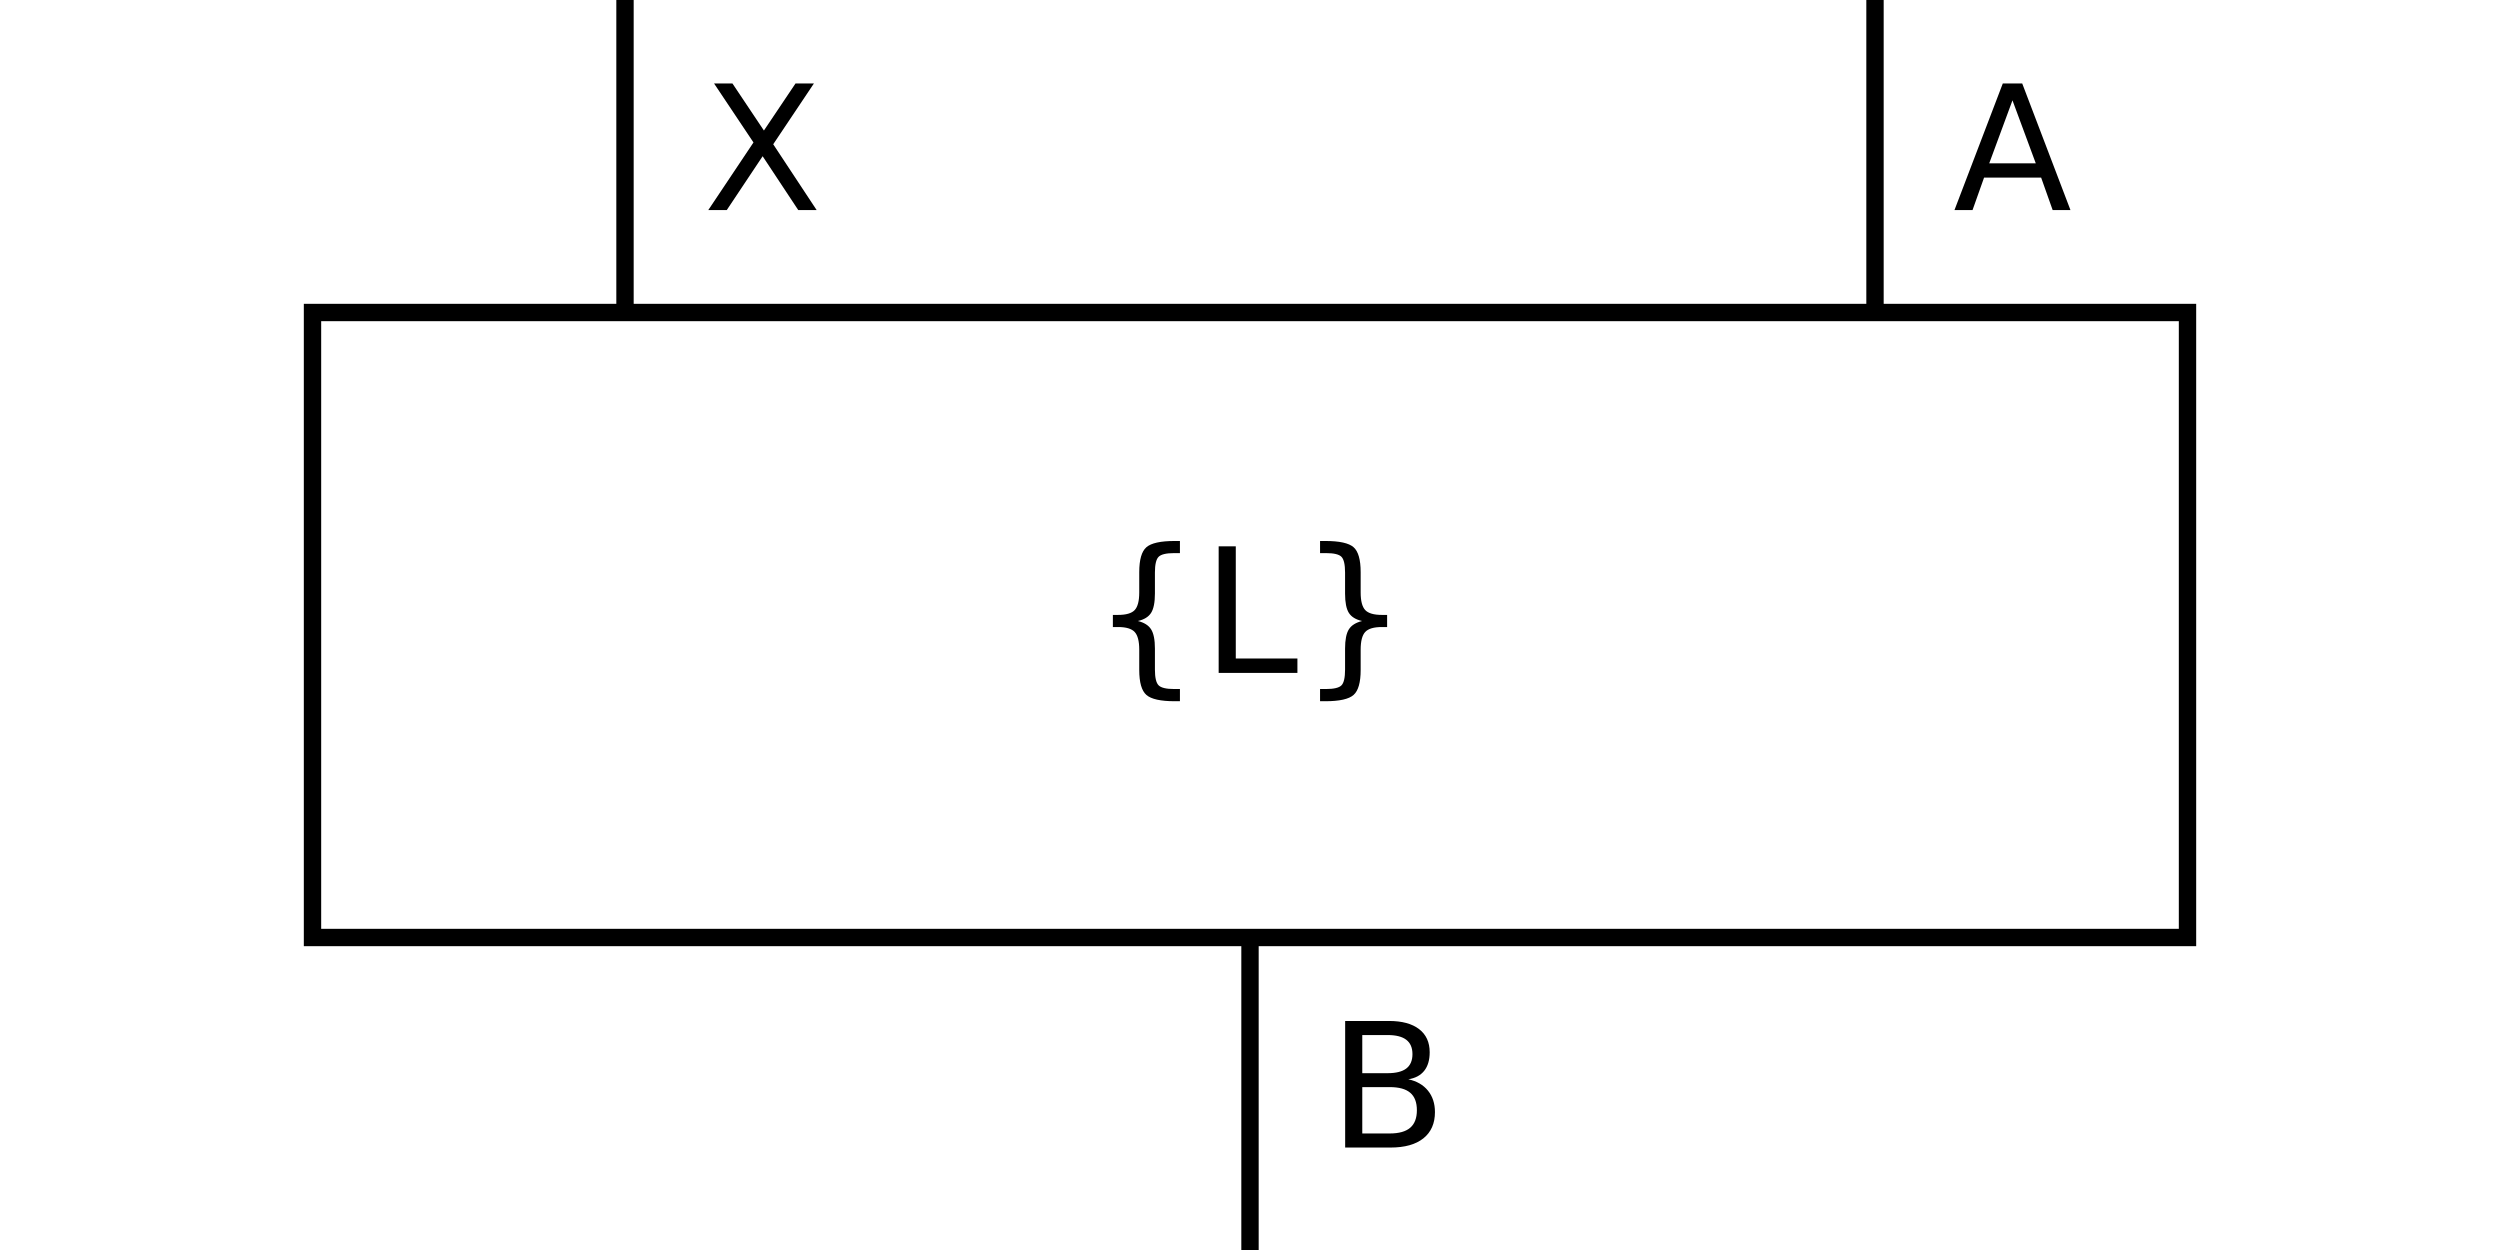
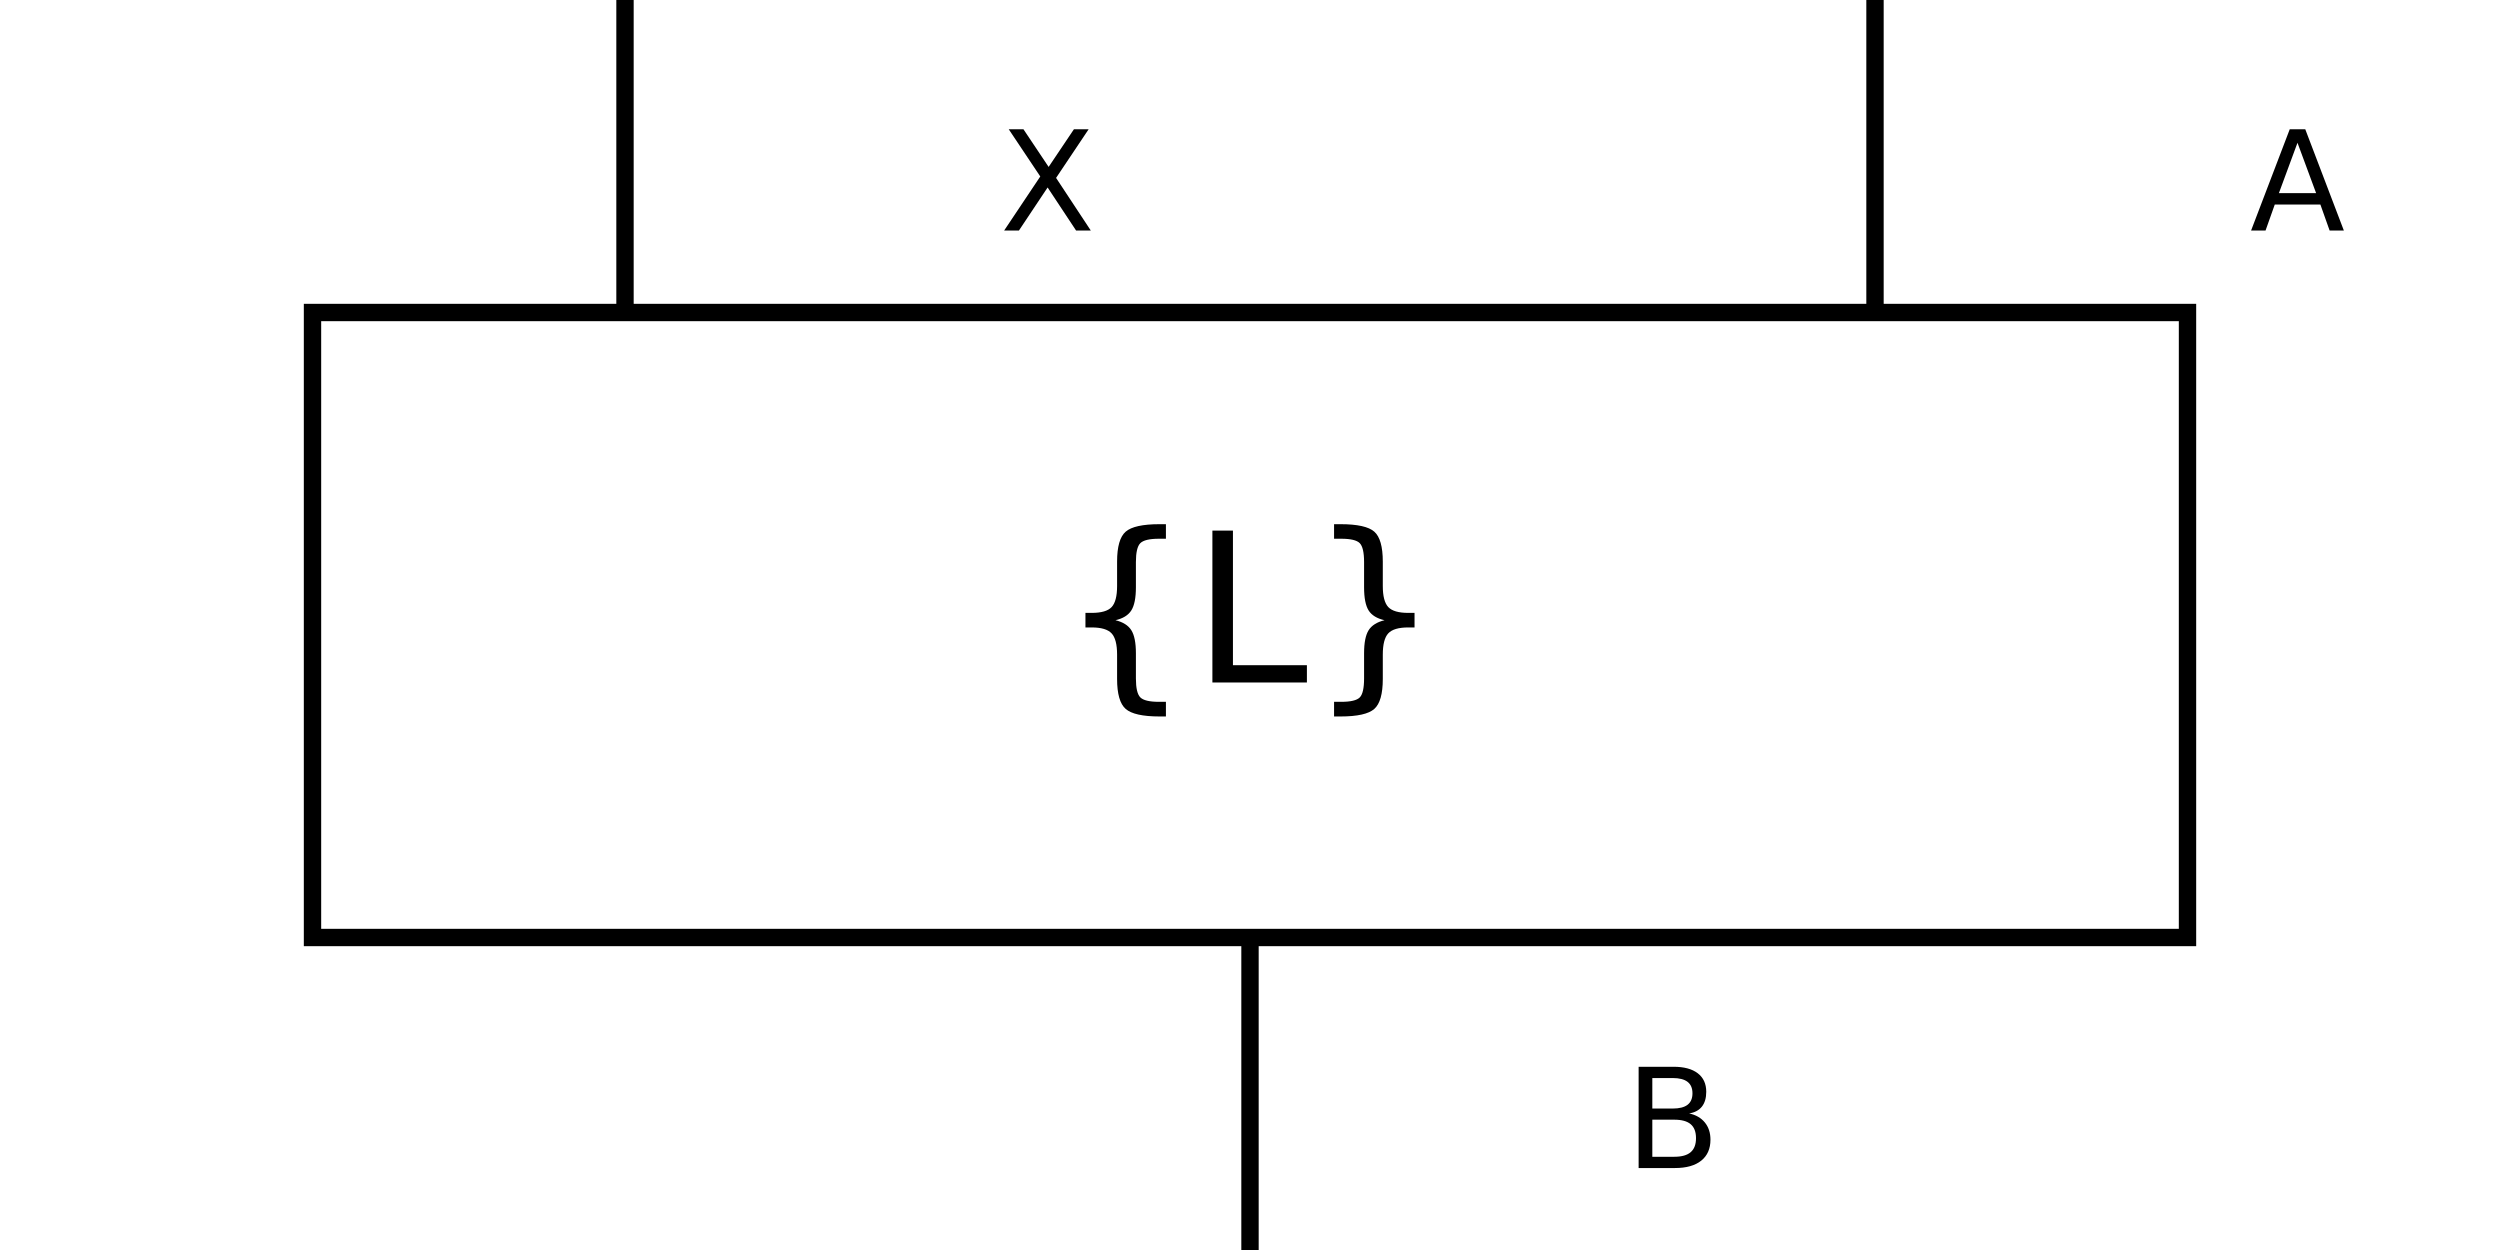
<svg xmlns="http://www.w3.org/2000/svg" xmlns:xlink="http://www.w3.org/1999/xlink" width="144pt" height="72pt" viewBox="0 0 144 72" version="1.1">
  <defs>
    <style type="text/css">*{stroke-linejoin: round; stroke-linecap: butt}</style>
  </defs>
  <g id="figure_1">
    <g id="patch_1">
      <path d="M 0 72  L 144 72  L 144 0  L 0 0  z " style="fill: #ffffff" />
    </g>
    <g id="axes_1">
      <g id="patch_2">
-         <path d="M 0 72  L 144 72  L 144 0  L 0 0  z " clip-path="url(#p4a93495af4)" style="fill: #ffffff; stroke: #ffffff; stroke-linejoin: miter" />
+         <path d="M 0 72  L 144 72  L 144 0  L 0 0  z " clip-path="url(#SVG_ID)" style="fill: #ffffff; stroke: #ffffff; stroke-linejoin: miter" />
      </g>
      <g id="patch_3">
-         <path d="M 36 0  Q 36 18 36 18  " clip-path="url(#p4a93495af4)" style="fill: none; stroke: #000000; stroke-linejoin: miter" />
+         <path d="M 36 0  Q 36 18 36 18  " clip-path="url(#SVG_ID)" style="fill: none; stroke: #000000; stroke-linejoin: miter" />
      </g>
      <g id="patch_4">
-         <path d="M 108 0  Q 108 18 108 18  " clip-path="url(#p4a93495af4)" style="fill: none; stroke: #000000; stroke-linejoin: miter" />
+         <path d="M 108 0  Q 108 18 108 18  " clip-path="url(#SVG_ID)" style="fill: none; stroke: #000000; stroke-linejoin: miter" />
      </g>
      <g id="patch_5">
-         <path d="M 72 54  Q 72 72 72 72  " clip-path="url(#p4a93495af4)" style="fill: none; stroke: #000000; stroke-linejoin: miter" />
+         <path d="M 72 54  Q 72 72 72 72  " clip-path="url(#SVG_ID)" style="fill: none; stroke: #000000; stroke-linejoin: miter" />
      </g>
      <g id="patch_6">
-         <path d="M 18 54  L 18 18  L 126 18  L 126 54  z " clip-path="url(#p4a93495af4)" style="fill: #ffffff; stroke: #000000; stroke-linejoin: miter" />
+         <path d="M 18 54  L 18 18  L 126 18  L 126 54  z " clip-path="url(#SVG_ID)" style="fill: #ffffff; stroke: #000000; stroke-linejoin: miter" />
      </g>
      <g id="text_1">
-         <g transform="translate(40.5 12.09844) scale(0.1 -0.1)">
+         <g transform="translate(57.6 13.27875) scale(0.08 -0.08)">
          <defs>
            <path id="DejaVuSans-58" d="M 403 4666  L 1081 4666  L 2241 2931  L 3406 4666  L 4084 4666  L 2584 2425  L 4184 0  L 3506 0  L 2194 1984  L 872 0  L 191 0  L 1856 2491  L 403 4666  z " transform="scale(0.015625)" />
          </defs>
          <use xlink:href="#DejaVuSans-58" />
        </g>
      </g>
      <g id="text_2">
-         <g transform="translate(112.5 12.09844) scale(0.1 -0.1)">
+         <g transform="translate(129.6 13.27875) scale(0.08 -0.08)">
          <defs>
            <path id="DejaVuSans-41" d="M 2188 4044  L 1331 1722  L 3047 1722  L 2188 4044  z M 1831 4666  L 2547 4666  L 4325 0  L 3669 0  L 3244 1197  L 1141 1197  L 716 0  L 50 0  L 1831 4666  z " transform="scale(0.015625)" />
          </defs>
          <use xlink:href="#DejaVuSans-41" />
        </g>
      </g>
      <g id="text_3">
-         <g transform="translate(76.5 66.09844) scale(0.1 -0.1)">
+         <g transform="translate(93.6 67.27875) scale(0.08 -0.08)">
          <defs>
            <path id="DejaVuSans-42" d="M 1259 2228  L 1259 519  L 2272 519  Q 2781 519 3026 730  Q 3272 941 3272 1375  Q 3272 1813 3026 2020  Q 2781 2228 2272 2228  L 1259 2228  z M 1259 4147  L 1259 2741  L 2194 2741  Q 2656 2741 2882 2914  Q 3109 3088 3109 3444  Q 3109 3797 2882 3972  Q 2656 4147 2194 4147  L 1259 4147  z M 628 4666  L 2241 4666  Q 2963 4666 3353 4366  Q 3744 4066 3744 3513  Q 3744 3084 3544 2831  Q 3344 2578 2956 2516  Q 3422 2416 3680 2098  Q 3938 1781 3938 1306  Q 3938 681 3513 340  Q 3088 0 2303 0  L 628 0  L 628 4666  z " transform="scale(0.015625)" />
          </defs>
          <use xlink:href="#DejaVuSans-42" />
        </g>
      </g>
      <g id="text_4">
-         <g transform="translate(62.85156 38.75937) scale(0.1 -0.1)">
+         <g transform="translate(61.02188 39.31125) scale(0.12 -0.12)">
          <defs>
            <path id="DejaVuSans-7b" d="M 3272 -594  L 3272 -1044  L 3078 -1044  Q 2300 -1044 2036 -812  Q 1772 -581 1772 109  L 1772 856  Q 1772 1328 1603 1509  Q 1434 1691 991 1691  L 800 1691  L 800 2138  L 991 2138  Q 1438 2138 1605 2317  Q 1772 2497 1772 2963  L 1772 3713  Q 1772 4403 2036 4633  Q 2300 4863 3078 4863  L 3272 4863  L 3272 4416  L 3059 4416  Q 2619 4416 2484 4278  Q 2350 4141 2350 3700  L 2350 2925  Q 2350 2434 2208 2212  Q 2066 1991 1722 1913  Q 2069 1828 2209 1606  Q 2350 1384 2350 897  L 2350 122  Q 2350 -319 2484 -456  Q 2619 -594 3059 -594  L 3272 -594  z " transform="scale(0.015625)" />
            <path id="DejaVuSans-4c" d="M 628 4666  L 1259 4666  L 1259 531  L 3531 531  L 3531 0  L 628 0  L 628 4666  z " transform="scale(0.015625)" />
            <path id="DejaVuSans-7d" d="M 800 -594  L 1019 -594  Q 1456 -594 1589 -459  Q 1722 -325 1722 122  L 1722 897  Q 1722 1384 1862 1606  Q 2003 1828 2350 1913  Q 2003 1991 1862 2212  Q 1722 2434 1722 2925  L 1722 3700  Q 1722 4144 1589 4280  Q 1456 4416 1019 4416  L 800 4416  L 800 4863  L 997 4863  Q 1775 4863 2036 4633  Q 2297 4403 2297 3713  L 2297 2963  Q 2297 2497 2465 2317  Q 2634 2138 3078 2138  L 3272 2138  L 3272 1691  L 3078 1691  Q 2634 1691 2465 1509  Q 2297 1328 2297 856  L 2297 109  Q 2297 -581 2036 -812  Q 1775 -1044 997 -1044  L 800 -1044  L 800 -594  z " transform="scale(0.015625)" />
          </defs>
          <use xlink:href="#DejaVuSans-7b" />
          <use xlink:href="#DejaVuSans-4c" transform="translate(63.62305 0)" />
          <use xlink:href="#DejaVuSans-7d" transform="translate(119.3359 0)" />
        </g>
      </g>
    </g>
  </g>
  <defs>
-     <clipPath id="p4a93495af4">
+     <clipPath id="SVG_ID">
      <rect x="0" y="0" width="144" height="72" />
    </clipPath>
  </defs>
</svg>
